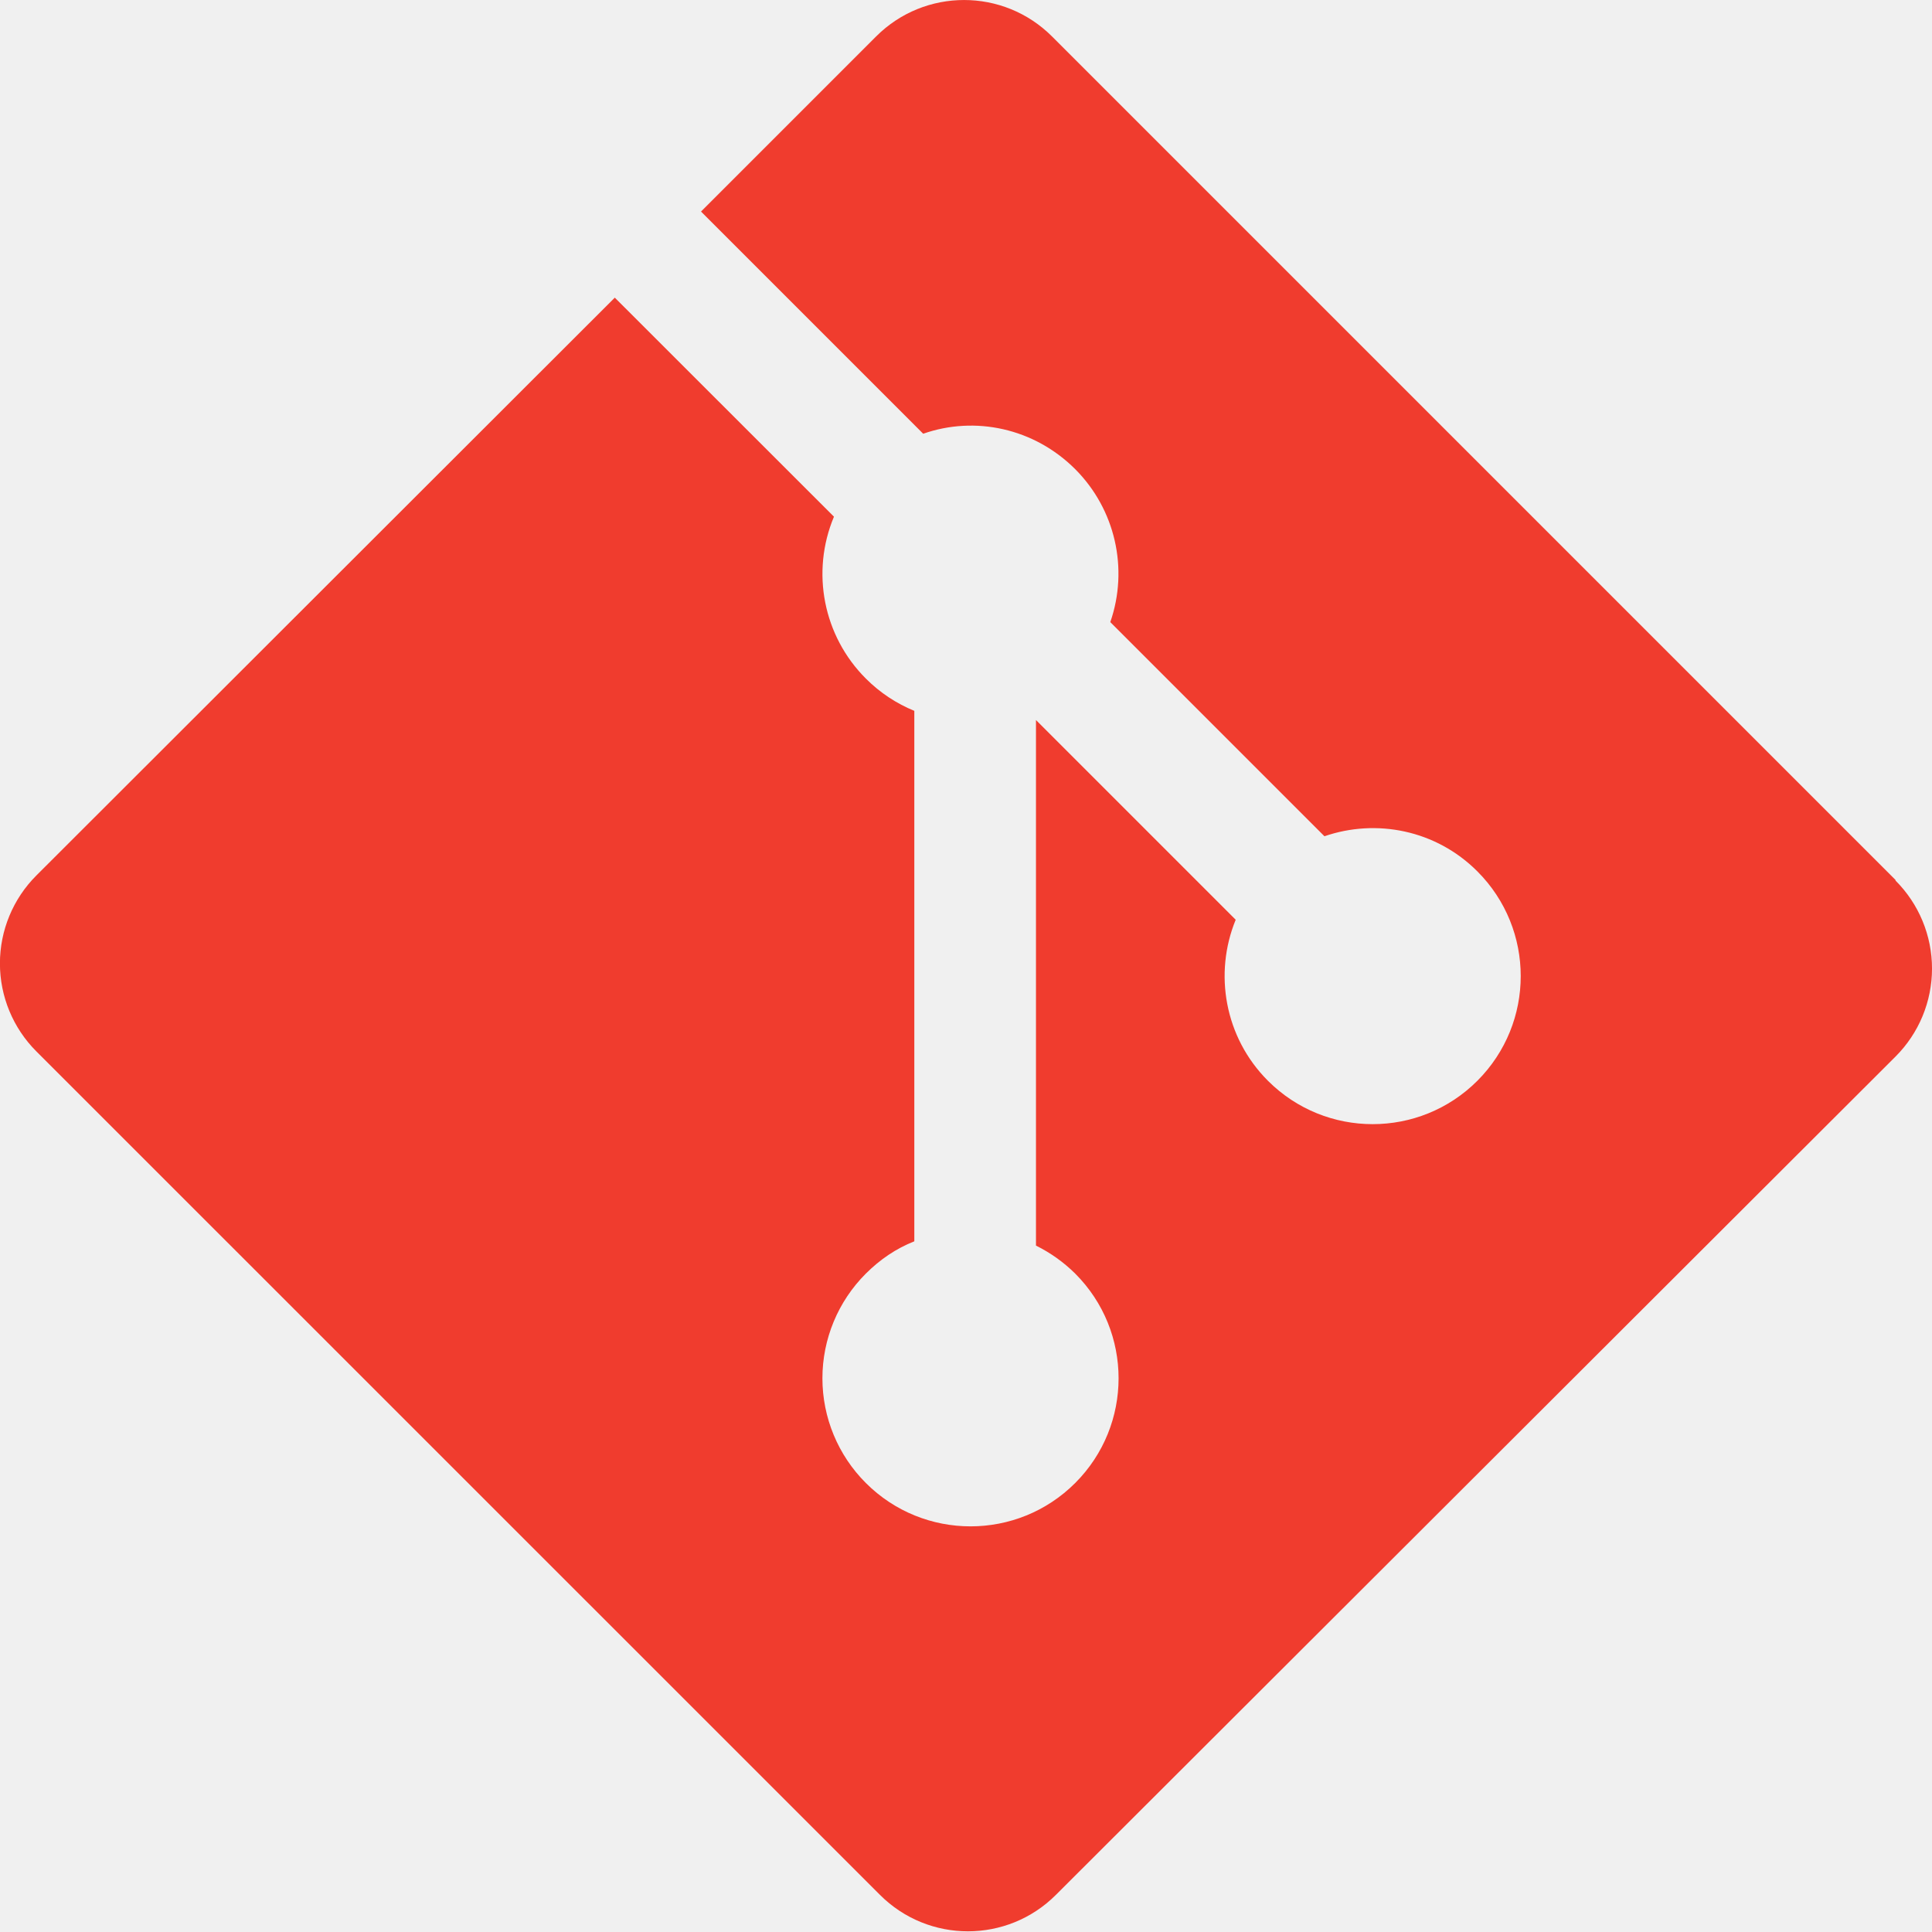
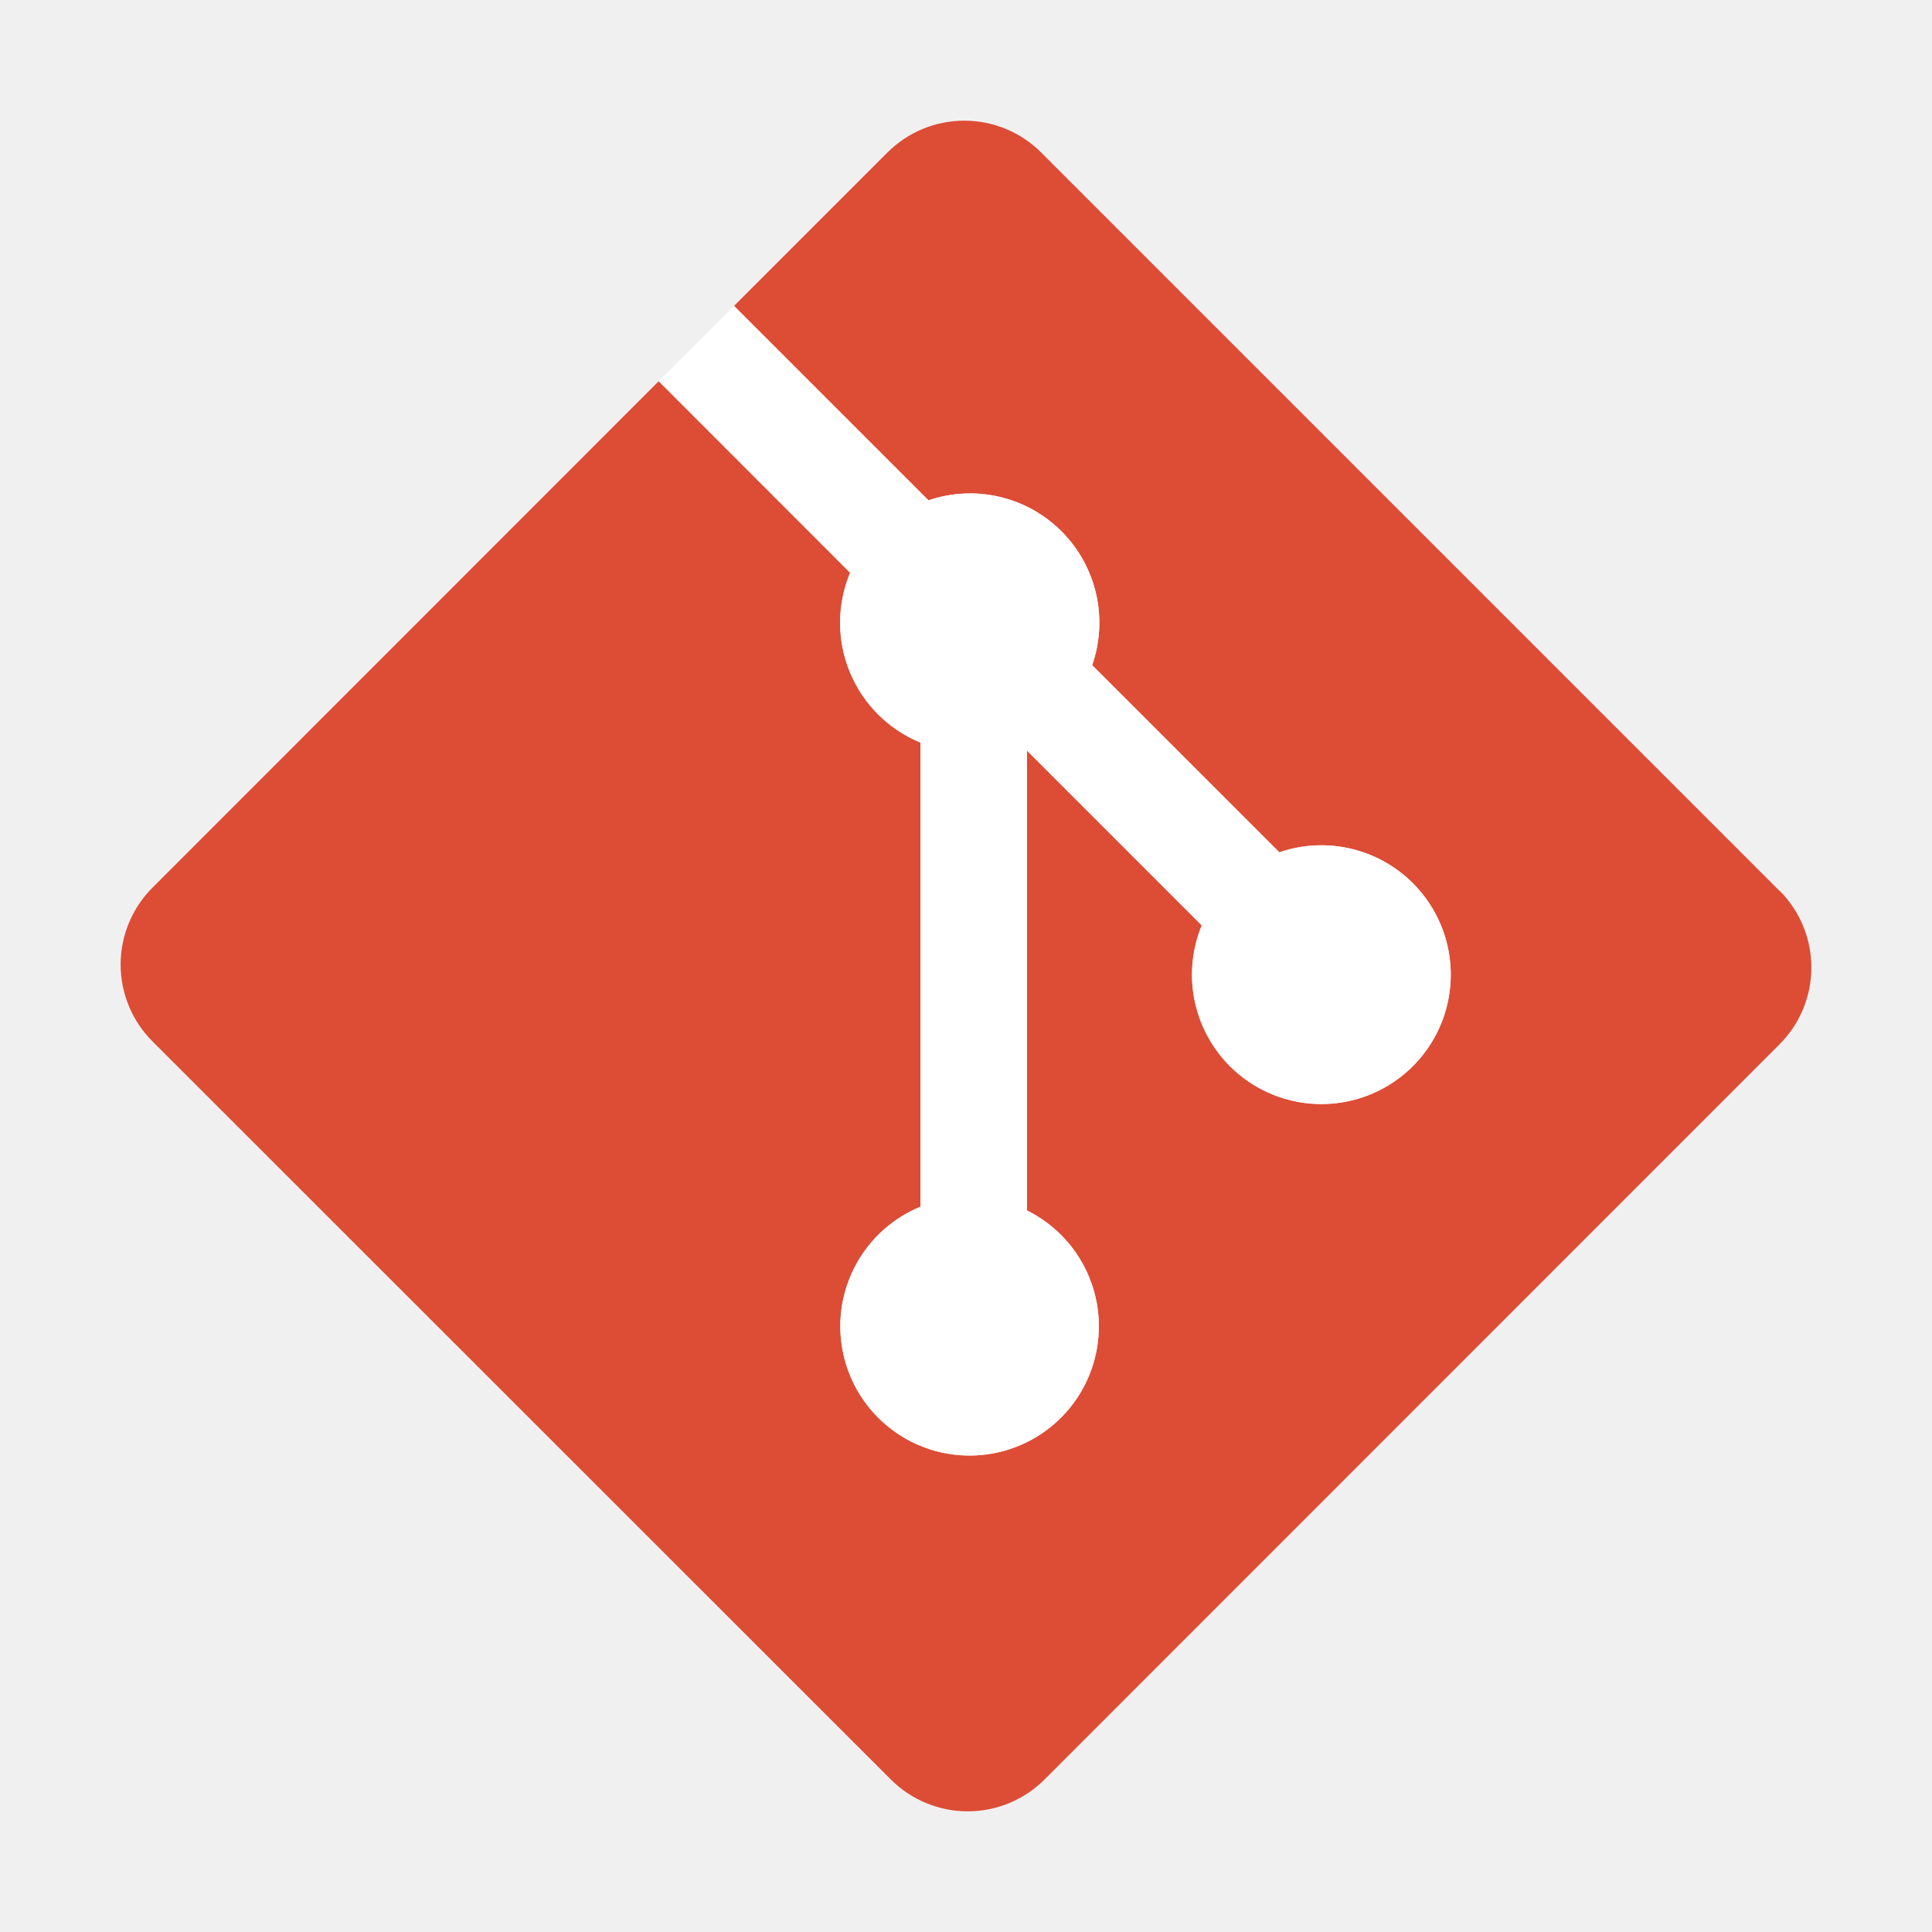
- <svg xmlns="http://www.w3.org/2000/svg" width="64" height="64" viewBox="0 0 32 32">
-   <path d="M31.396 14.575L17.425.604a2.06 2.06 0 0 0-2.914 0l-2.9 2.9 3.68 3.68c.856-.3 1.836-.095 2.518.587a2.45 2.45 0 0 1 .581 2.533l3.547 3.547c.858-.296 1.848-.105 2.533.582a2.45 2.45 0 1 1-3.469 3.468c-.72-.72-.898-1.78-.534-2.667l-3.308-3.308v8.705a2.5 2.5 0 0 1 .65.464 2.45 2.45 0 1 1-3.468 3.468 2.45 2.45 0 0 1 0-3.468c.237-.236.5-.415.803-.535v-8.786c-.292-.12-.566-.297-.803-.535a2.45 2.45 0 0 1-.528-2.681l-3.63-3.628-9.58 9.57a2.06 2.06 0 0 0 0 2.915l13.972 13.97a2.06 2.06 0 0 0 2.914 0L31.396 17.5a2.06 2.06 0 0 0 0-2.915" fill="#f03c2e" />
+ <svg xmlns="http://www.w3.org/2000/svg" viewBox="0 0 32 32">
+   <path d="M29.472,14.753,17.247,2.528a1.8,1.8,0,0,0-2.55,0L12.158,5.067l3.22,3.22a2.141,2.141,0,0,1,2.712,2.73l3.1,3.1a2.143,2.143,0,1,1-1.285,1.21l-2.895-2.895v7.617a2.141,2.141,0,1,1-1.764-.062V12.3a2.146,2.146,0,0,1-1.165-2.814L10.911,6.314,2.528,14.7a1.8,1.8,0,0,0,0,2.551L14.753,29.472a1.8,1.8,0,0,0,2.55,0L29.472,17.3a1.8,1.8,0,0,0,0-2.551" style="fill:#dd4c35" />
+   <path d="M12.158,5.067l3.22,3.22a2.141,2.141,0,0,1,2.712,2.73l3.1,3.1a2.143,2.143,0,1,1-1.285,1.21l-2.895-2.895v7.617a2.141,2.141,0,1,1-1.764-.062V12.3a2.146,2.146,0,0,1-1.165-2.814L10.911,6.314" style="fill:#fff" />
</svg>
